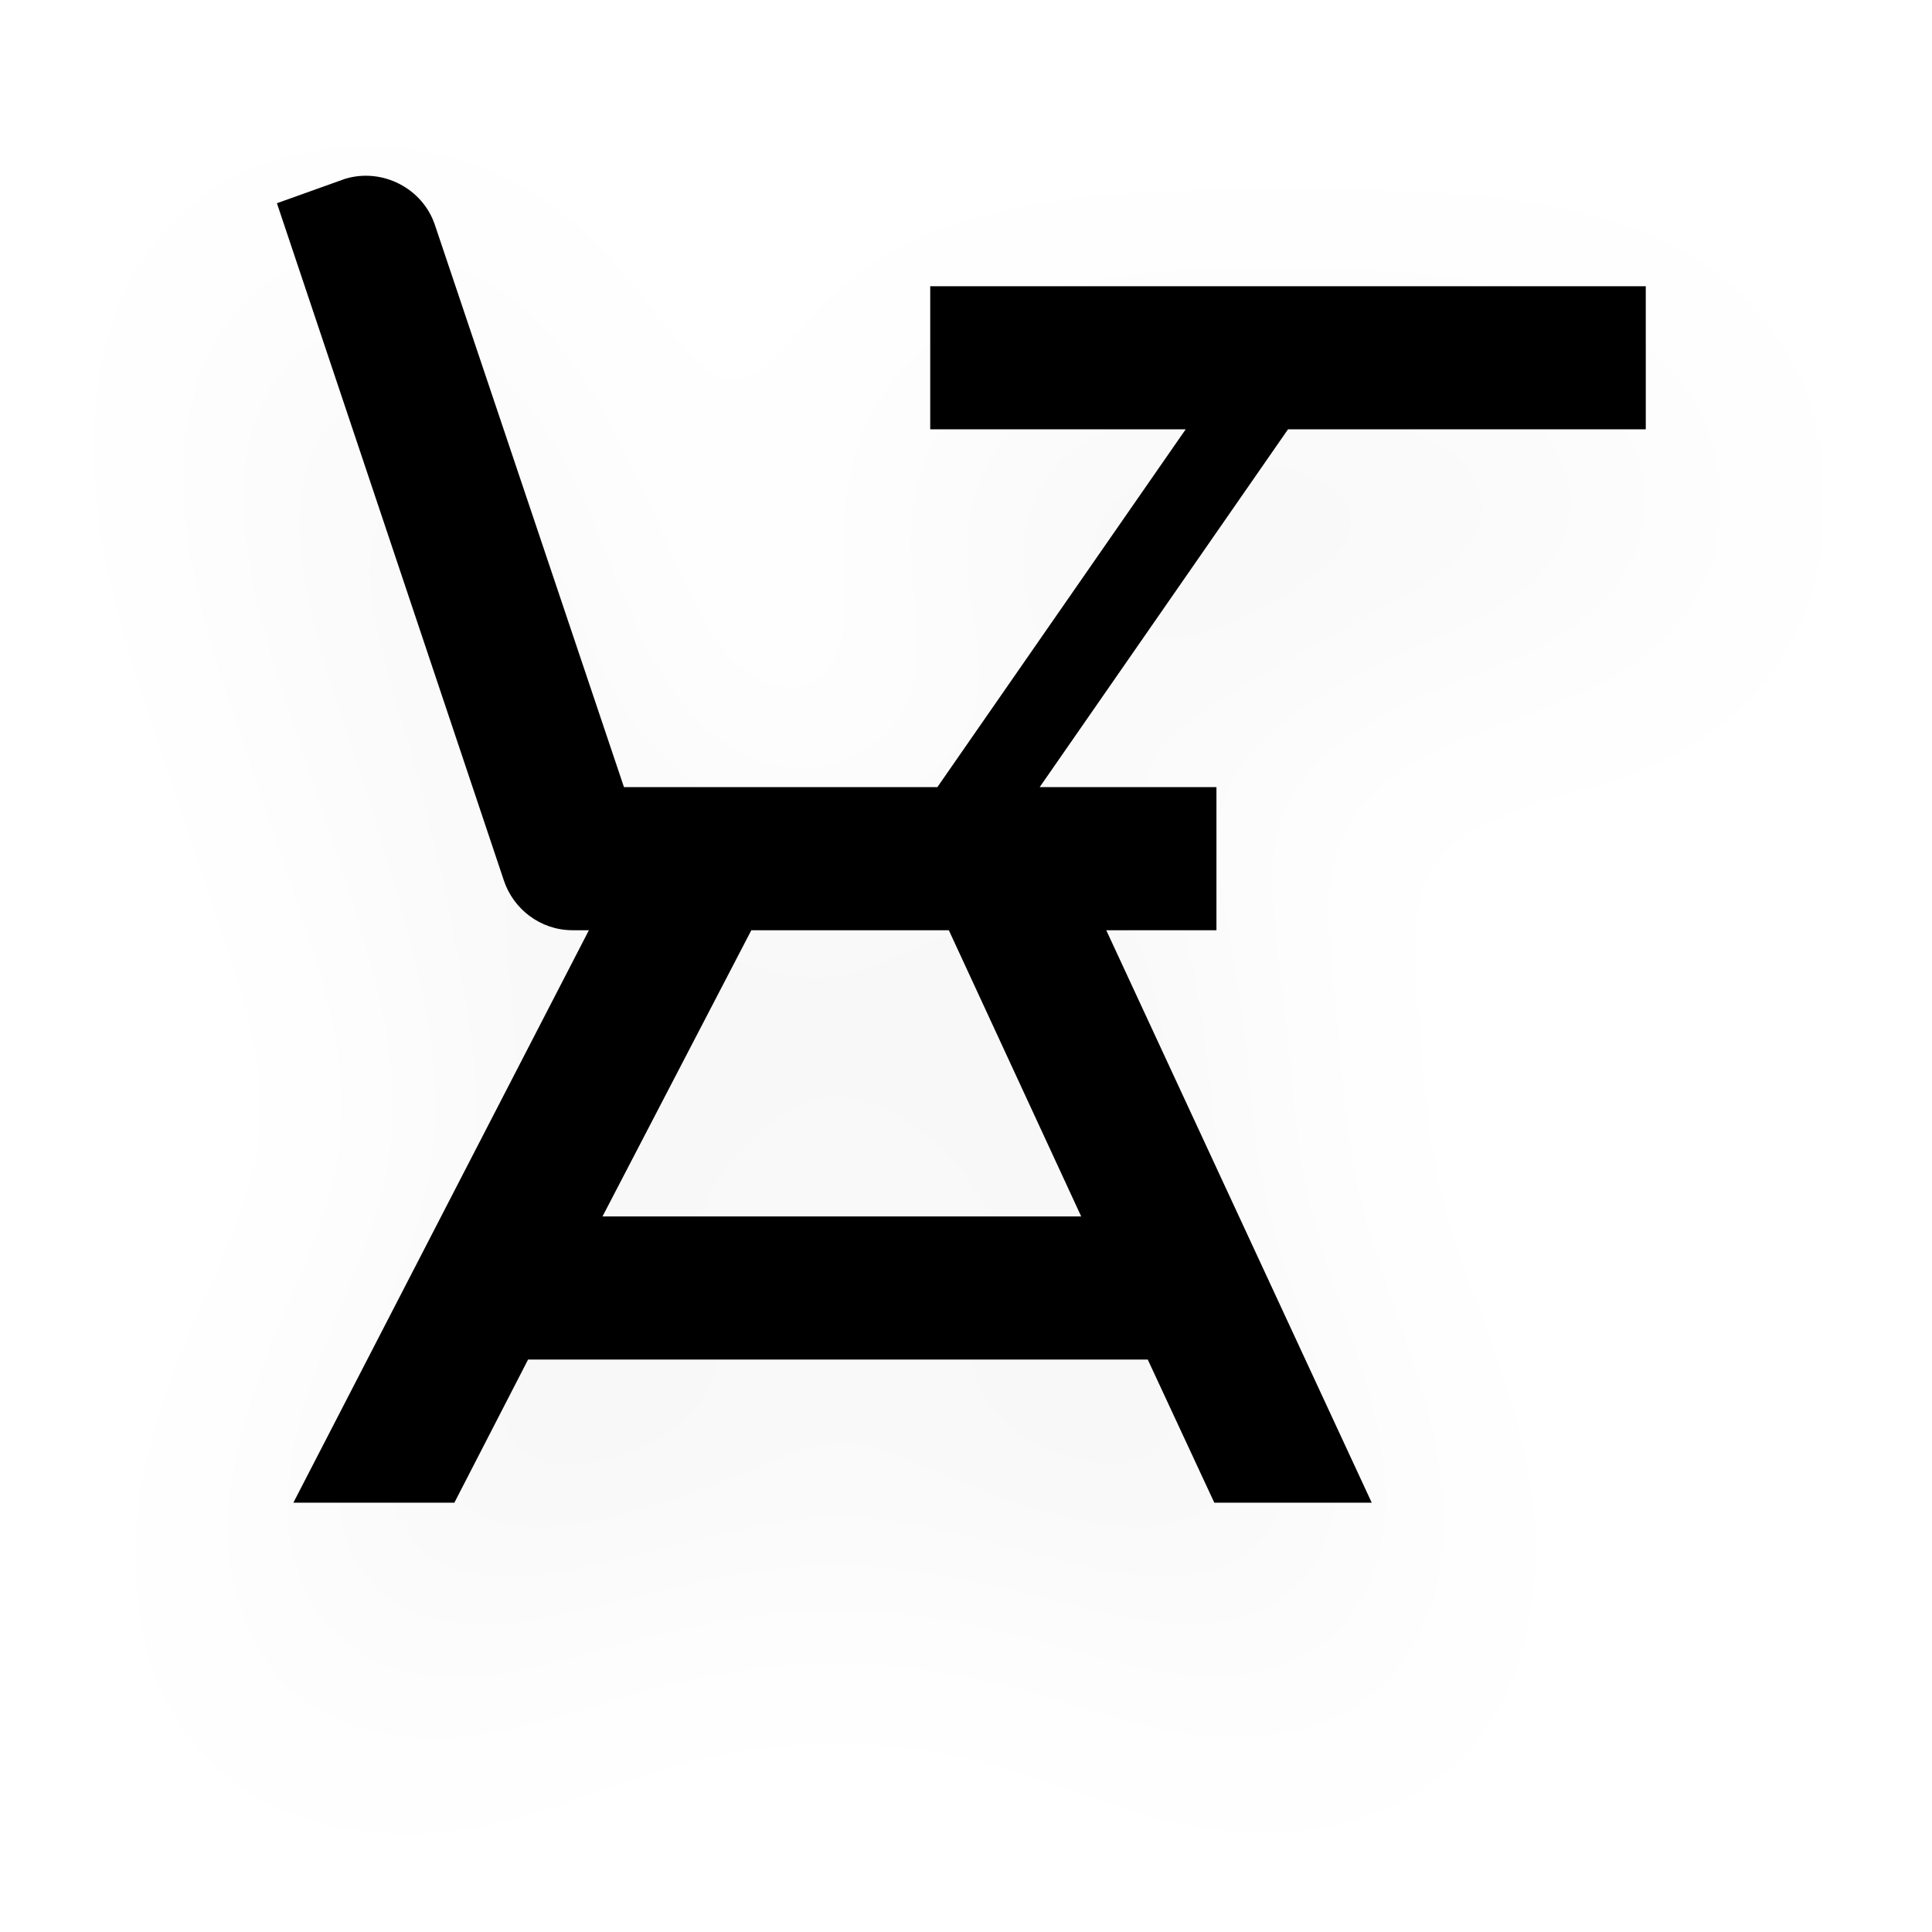
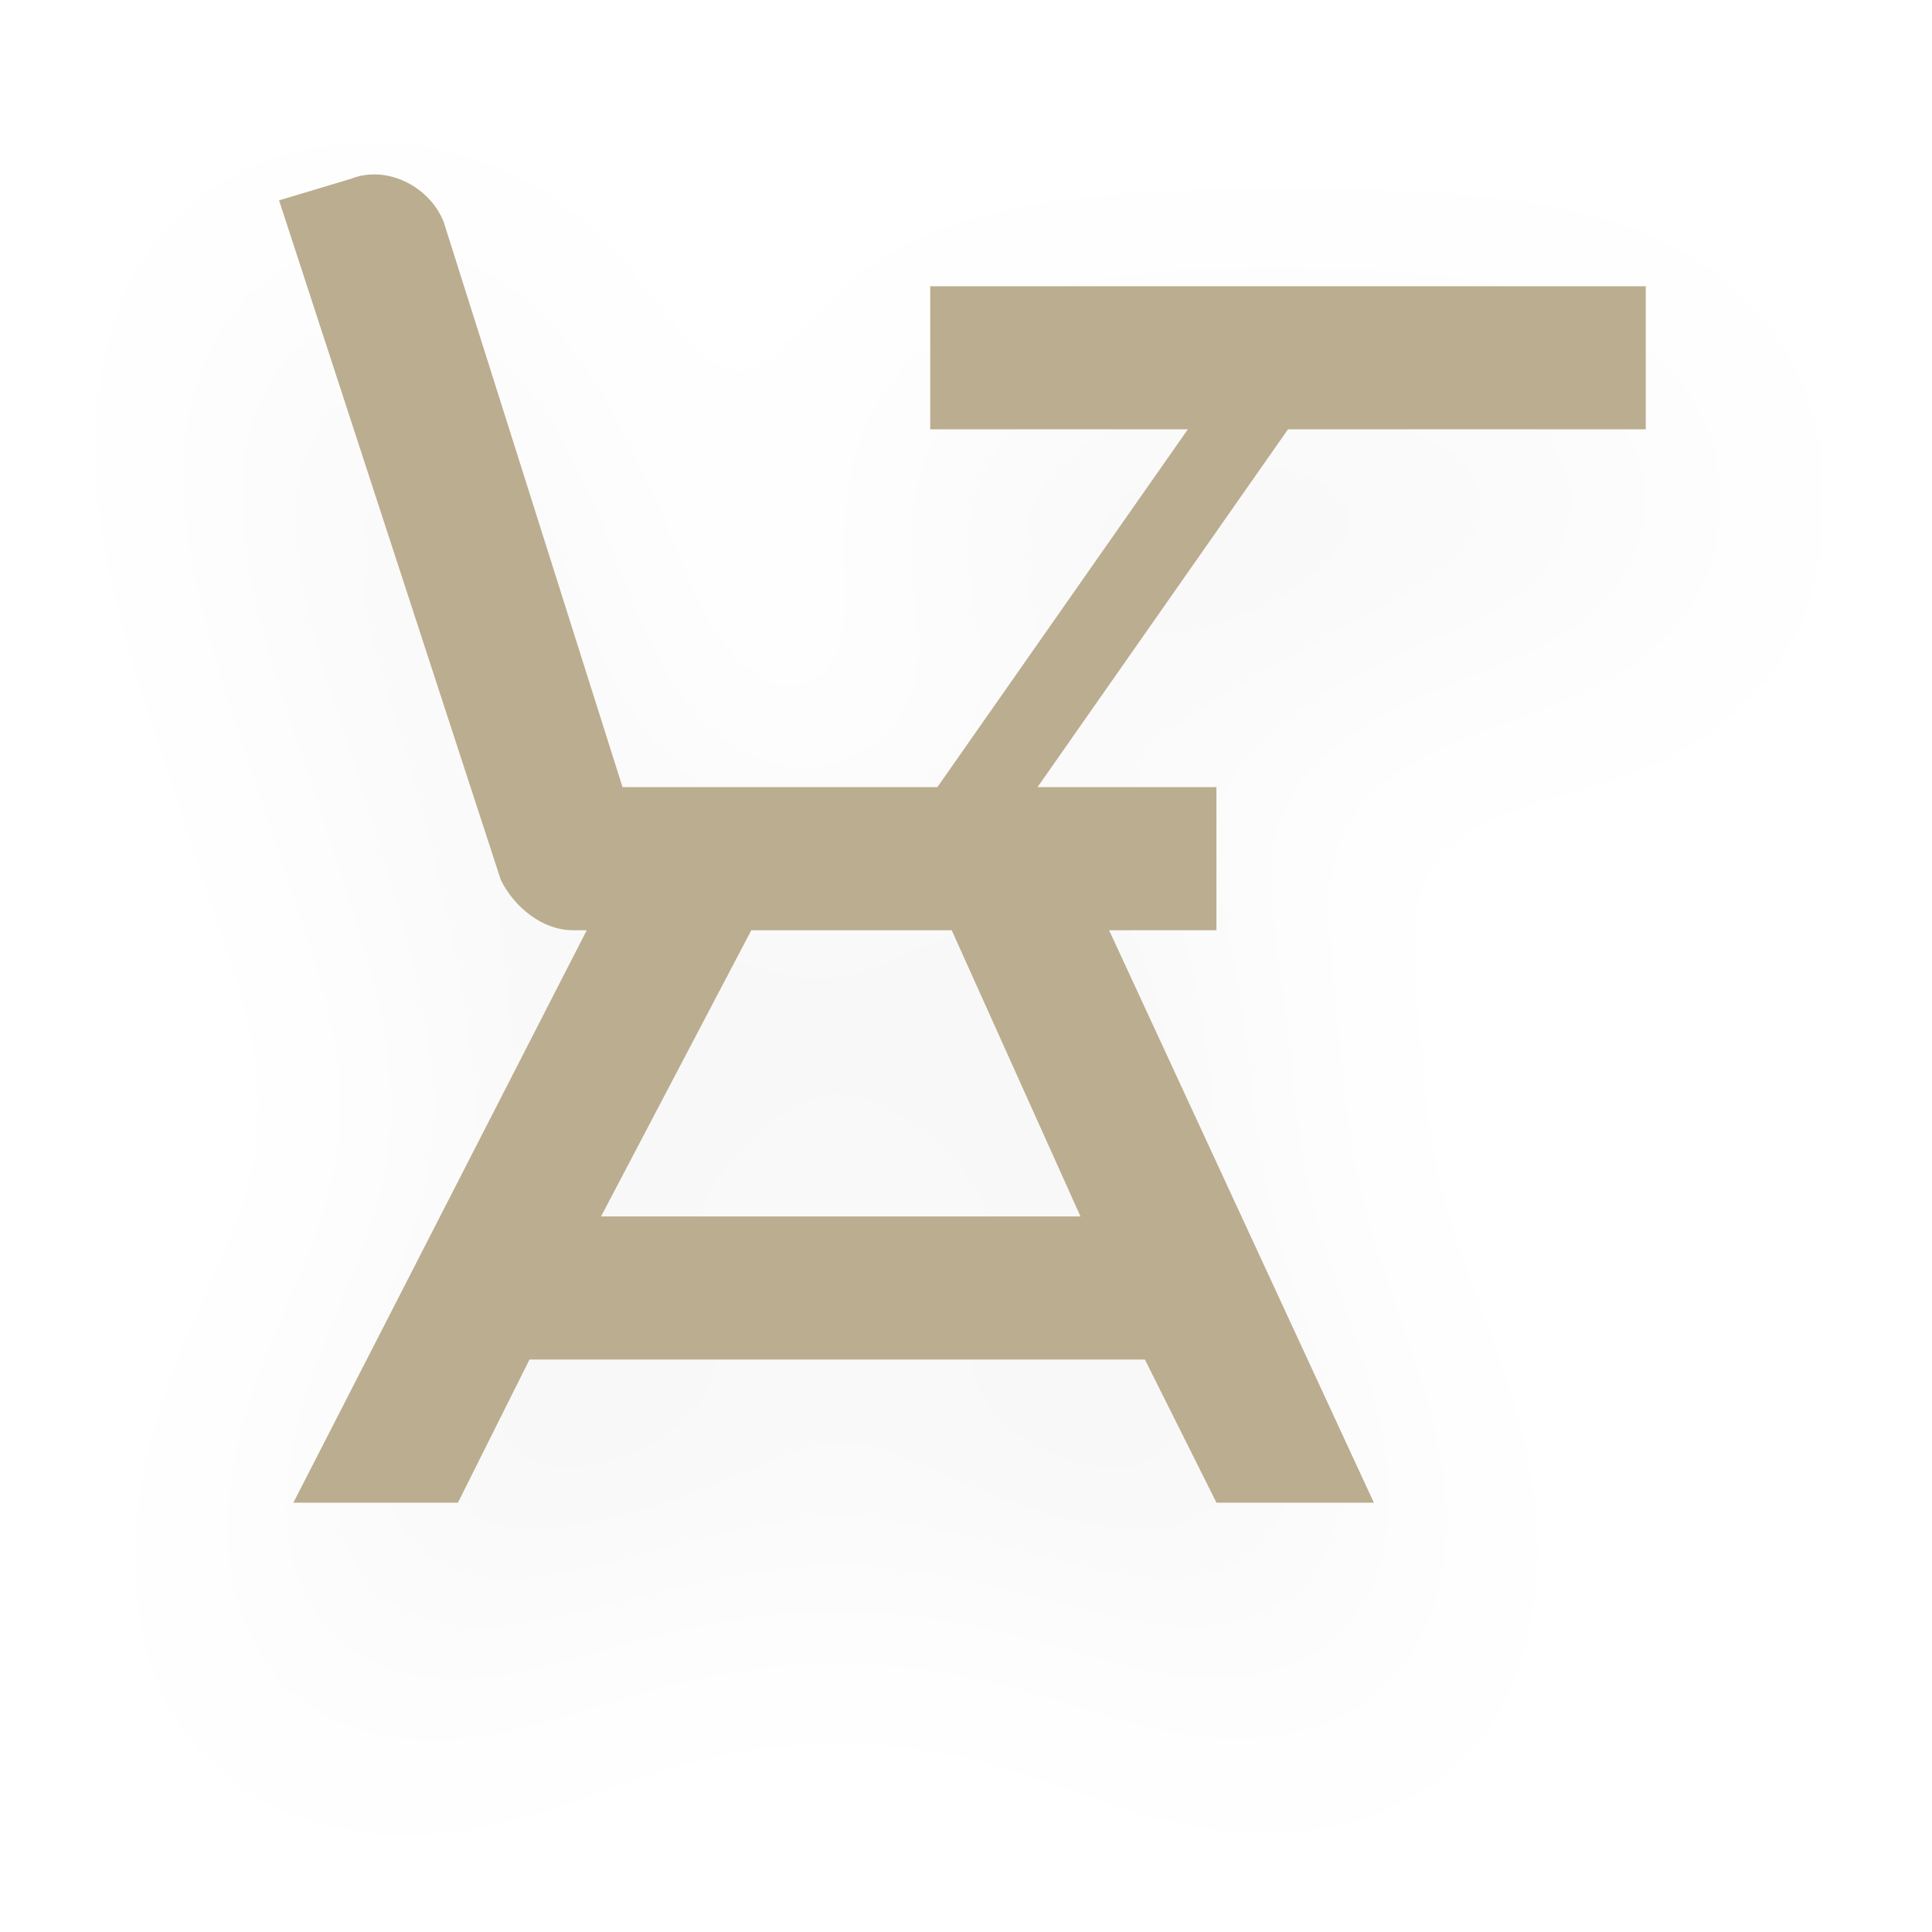
- <svg xmlns="http://www.w3.org/2000/svg" width="27px" height="27px" viewBox="0 0 27 27" version="1.1">
-   <defs>
-     <filter x="-50%" y="-50%" width="200%" height="200%" filterUnits="objectBoundingBox" id="filter-1">
-       <feOffset dx="0" dy="2" in="SourceAlpha" result="shadowOffsetOuter1" />
-       <feGaussianBlur stdDeviation="2" in="shadowOffsetOuter1" result="shadowBlurOuter1" />
-       <feColorMatrix values="0 0 0 0 0   0 0 0 0 0   0 0 0 0 0  0 0 0 0.05 0" type="matrix" in="shadowBlurOuter1" result="shadowMatrixOuter1" />
-       <feMerge>
-         <feMergeNode in="shadowMatrixOuter1" />
-         <feMergeNode in="SourceGraphic" />
-       </feMerge>
-     </filter>
-   </defs>
-   <g id="OPt-2" stroke="none" stroke-width="1" fill="none" fill-rule="evenodd">
-     <g id="prog2_pro3_Mobile-Portrait_opt2-Copy-2" transform="translate(-93, -18)" fill="#000000">
+ <svg xmlns="http://www.w3.org/2000/svg" version="1.1" id="Layer_1" x="0px" y="0px" viewBox="0 0 27 27" style="enable-background:new 0 0 27 27;" xml:space="preserve">
+   <style type="text/css">
+ 	.st0{filter:url(#filter-1);}
+ 	.st1{fill-rule:evenodd;clip-rule:evenodd;fill:#BBAD8F;}
+ </style>
+   <filter filterUnits="objectBoundingBox" height="200%" id="filter-1" width="200%" x="-50%" y="-50%">
+     <feOffset dx="0" dy="2" in="SourceAlpha" result="shadowOffsetOuter1" />
+     <feGaussianBlur in="shadowOffsetOuter1" result="shadowBlurOuter1" stdDeviation="2" />
+     <feColorMatrix in="shadowBlurOuter1" result="shadowMatrixOuter1" type="matrix" values="0 0 0 0 0   0 0 0 0 0   0 0 0 0 0  0 0 0 0.05 0">
+ 		</feColorMatrix>
+     <feMerge>
+       <feMergeNode in="shadowMatrixOuter1" />
+       <feMergeNode in="SourceGraphic" />
+     </feMerge>
+   </filter>
+   <g id="OPt-2">
+     <g id="prog2_pro3_Mobile-Portrait_opt2-Copy-2" transform="translate(-93, -18)">
      <g id="nav">
-         <g id="Group-6" filter="url(#filter-1)">
-           <g id="ic_onCampus" transform="translate(96, 20)">
-             <path d="M20,2 L20,4 L15,4 L11.53,9 L14,9 L14,11 L12.46,11 L16.17,19 L13.97,19 L13.04,17 L4.38,17 L3.35,19 L1.1,19 L5.23,11 L5,11 C4.55,11 4.17,10.7 4.04,10.3 L0.87,0.84 L1.82,0.5 C2.34,0.34 2.91,0.63 3.08,1.15 L5.72,9 L10.1,9 L13.57,4 L10,4 L10,2 L20,2 L20,2 Z M7.5,11 L5.42,15 L12.11,15 L10.26,11 L7.5,11 Z" id="Shape" />
+         <g id="Group-6" class="st0">
+           <g id="ic_onCampus_1_" transform="translate(96, 20)">
+             <path id="Shape_1_" class="st1" d="M20,2v2h-5l-3.5,5H14v2h-1.5l3.7,8H14L13,17H4.4l-1,2H1.1l4.1-8H5c-0.4,0-0.8-0.3-1-0.7       L0.9,0.8l1-0.3c0.5-0.2,1.1,0.1,1.3,0.6L5.7,9h4.4l3.5-5H10V2H20L20,2z M7.5,11l-2.1,4h6.7l-1.8-4H7.5z" />
          </g>
        </g>
      </g>
    </g>
  </g>
</svg>
